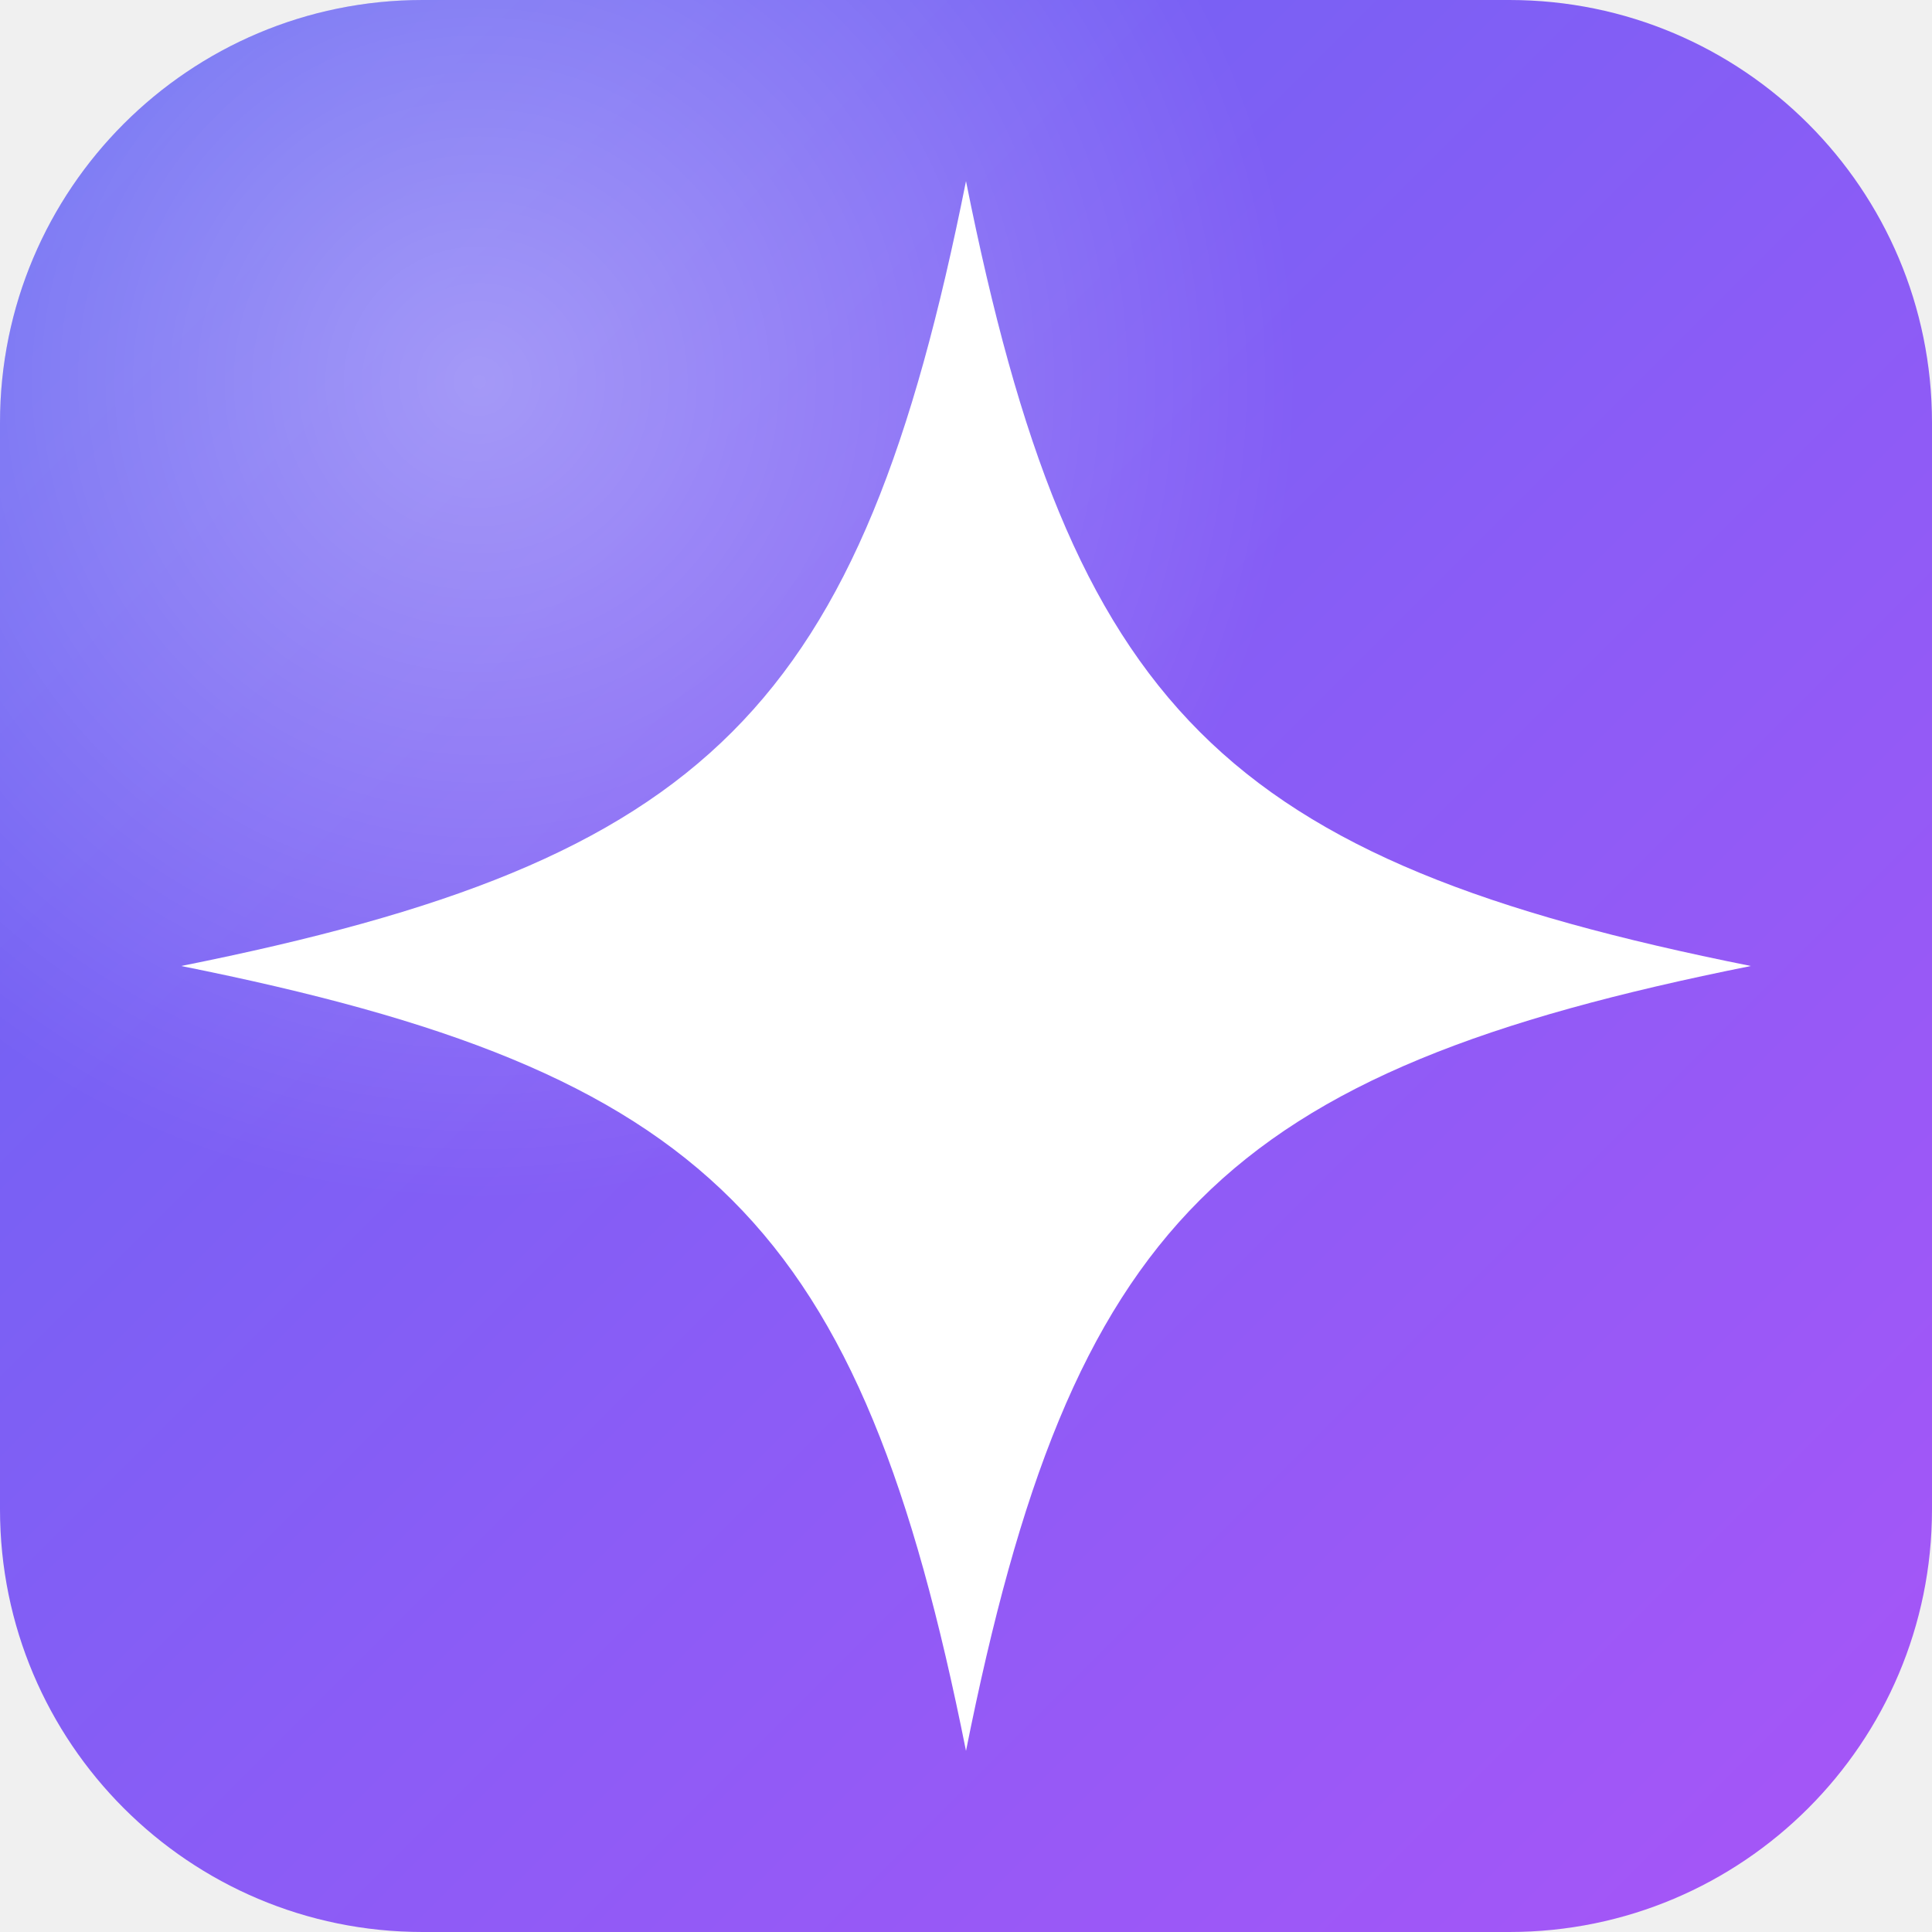
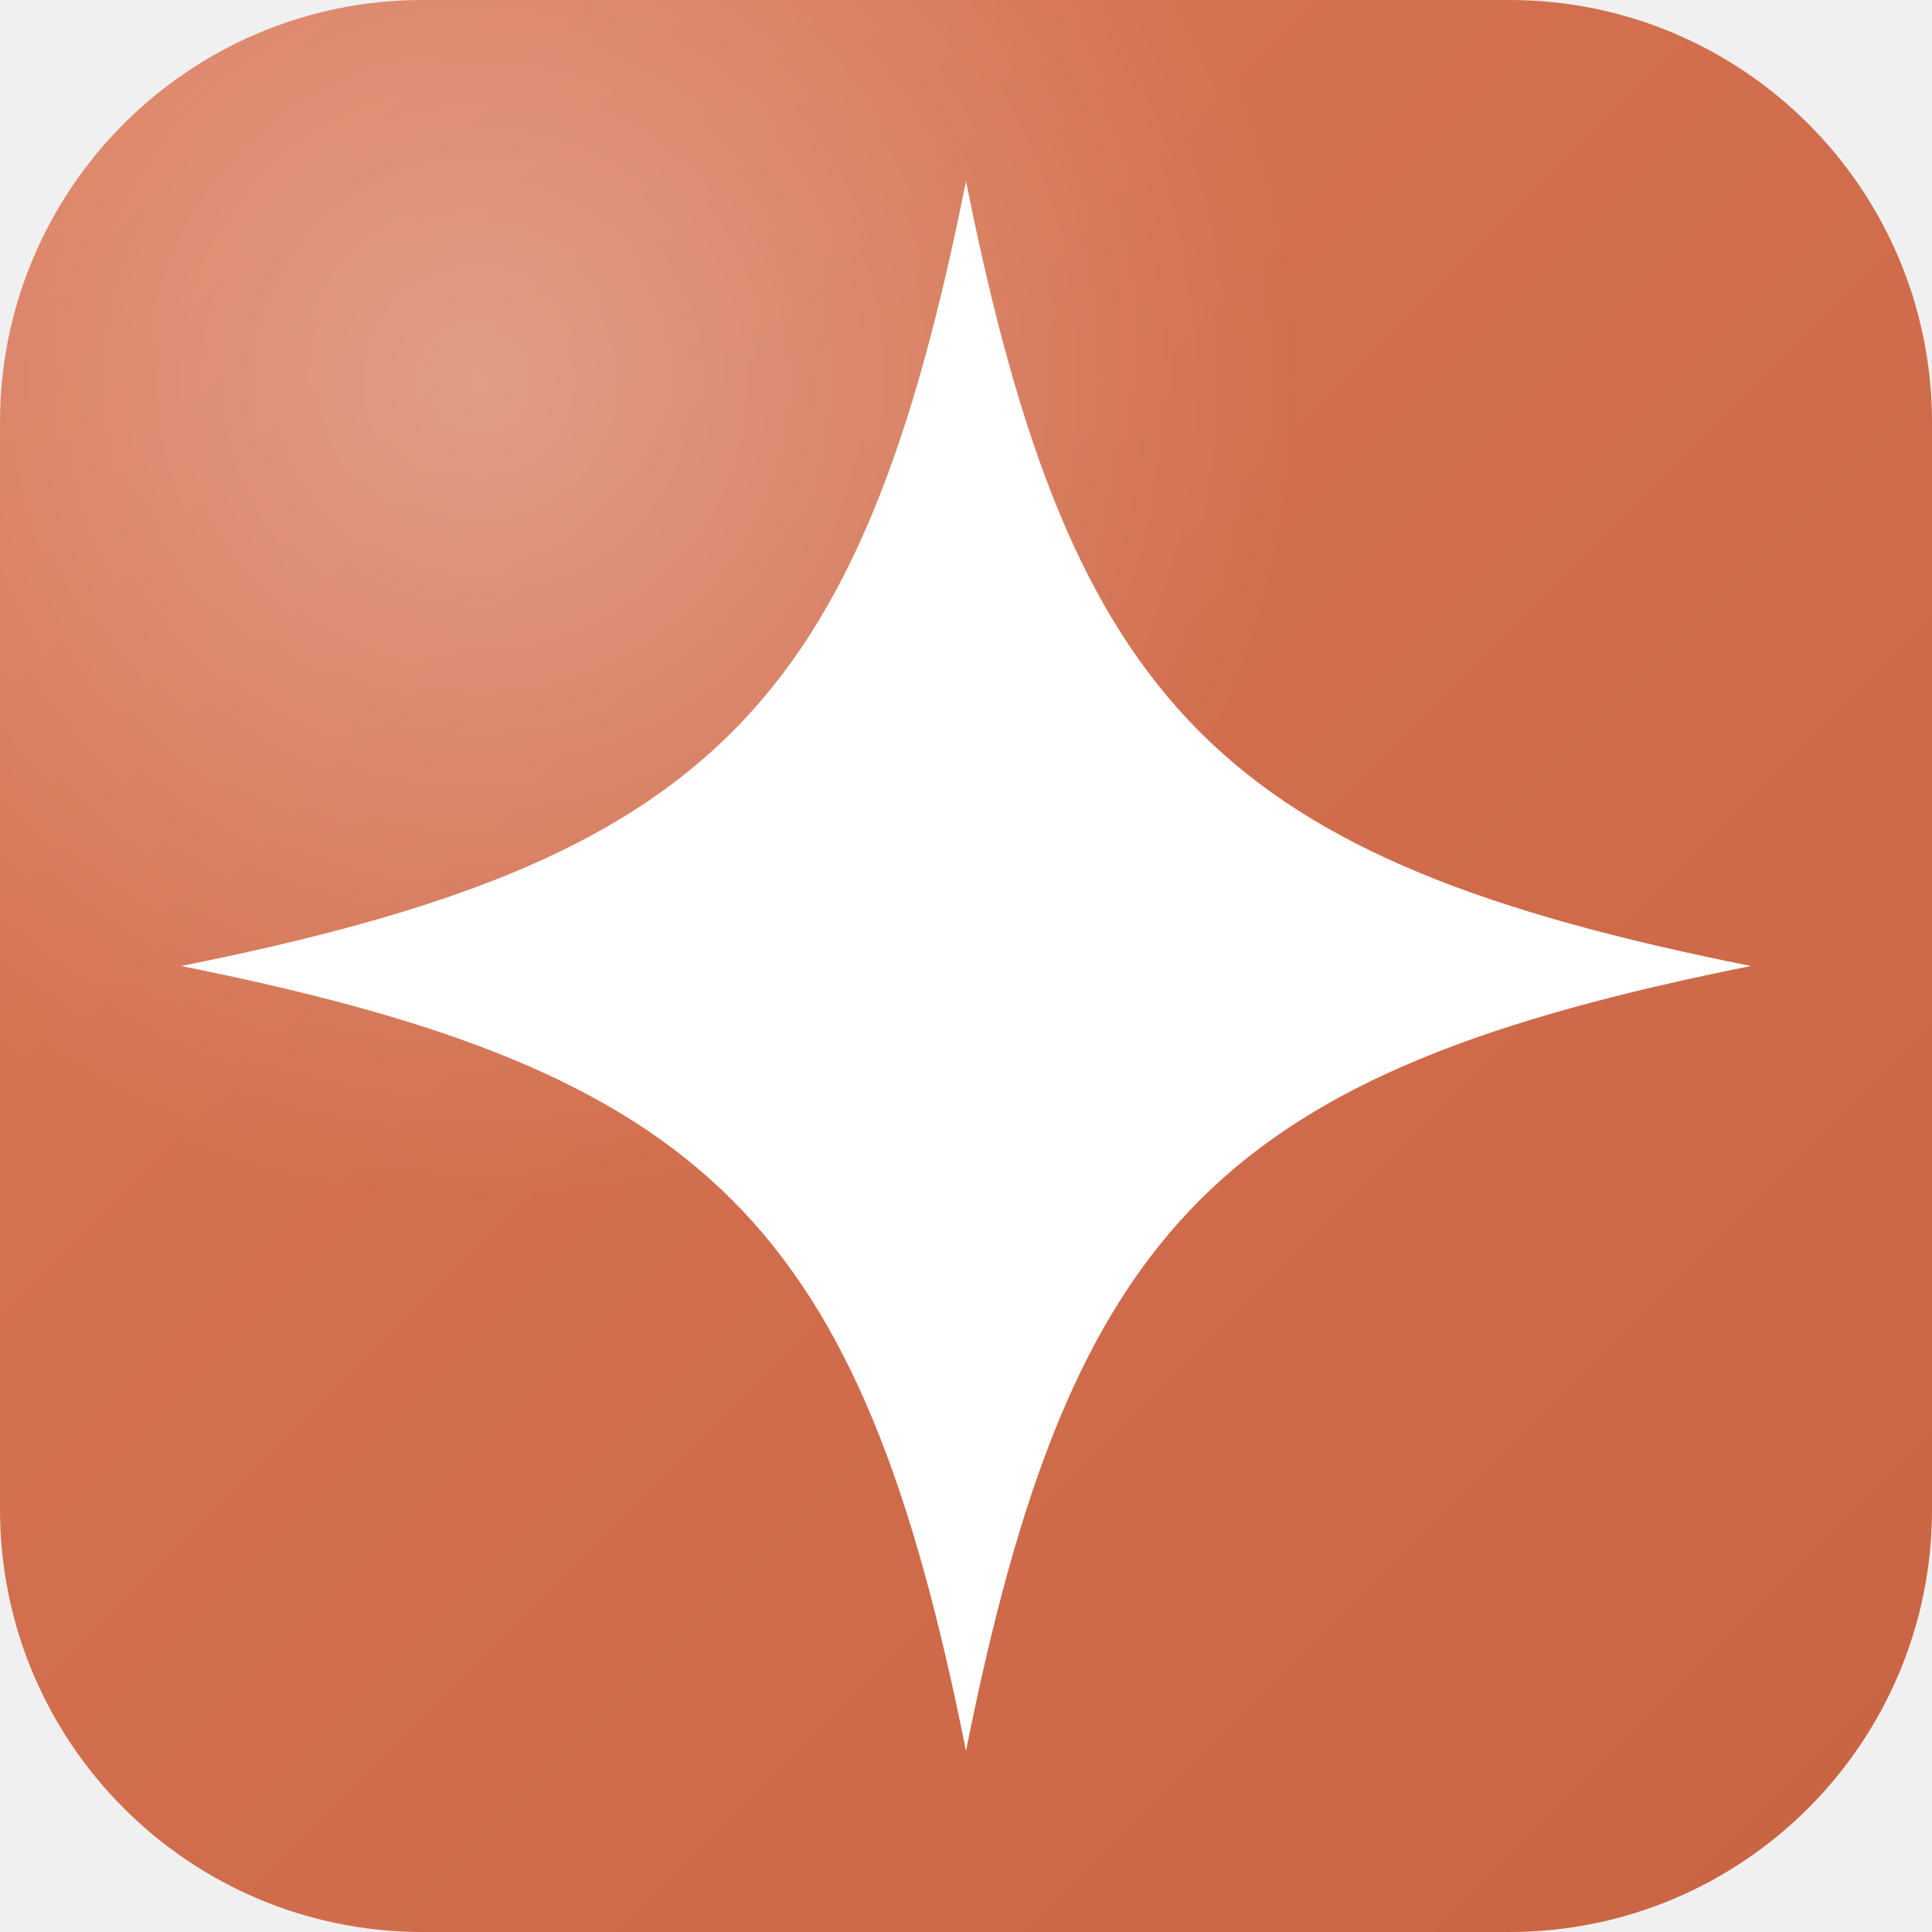
<svg xmlns="http://www.w3.org/2000/svg" viewBox="0 0 64 64">
  <defs>
    <linearGradient id="bg" x1="0" y1="0" x2="1" y2="1">
-       <stop offset="0%" stop-color="#6366f1" />
-       <stop offset="55%" stop-color="#8b5cf6" />
-       <stop offset="100%" stop-color="#a855f7" />
+       <stop offset="0%" stop-color="#d97757" />
+       <stop offset="100%" stop-color="#c96442" />
    </linearGradient>
    <radialGradient id="highlight" cx="0.25" cy="0.2" r="0.7">
-       <stop offset="0%" stop-color="#ffffff" stop-opacity="0.35" />
+       <stop offset="0%" stop-color="#ffffff" stop-opacity="0.3" />
      <stop offset="60%" stop-color="#ffffff" stop-opacity="0" />
    </radialGradient>
  </defs>
  <rect width="64" height="64" rx="14" fill="url(#bg)" />
  <rect width="64" height="64" rx="14" fill="url(#highlight)" />
  <g transform="translate(32,32)" fill="#ffffff">
    <path d="M0 -26 C3.5 -8.5 8.5 -3.5 26 0 C8.5 3.5 3.5 8.5 0 26 C-3.5 8.5 -8.5 3.5 -26 0 C-8.5 -3.5 -3.5 -8.5 0 -26 Z" />
  </g>
</svg>
